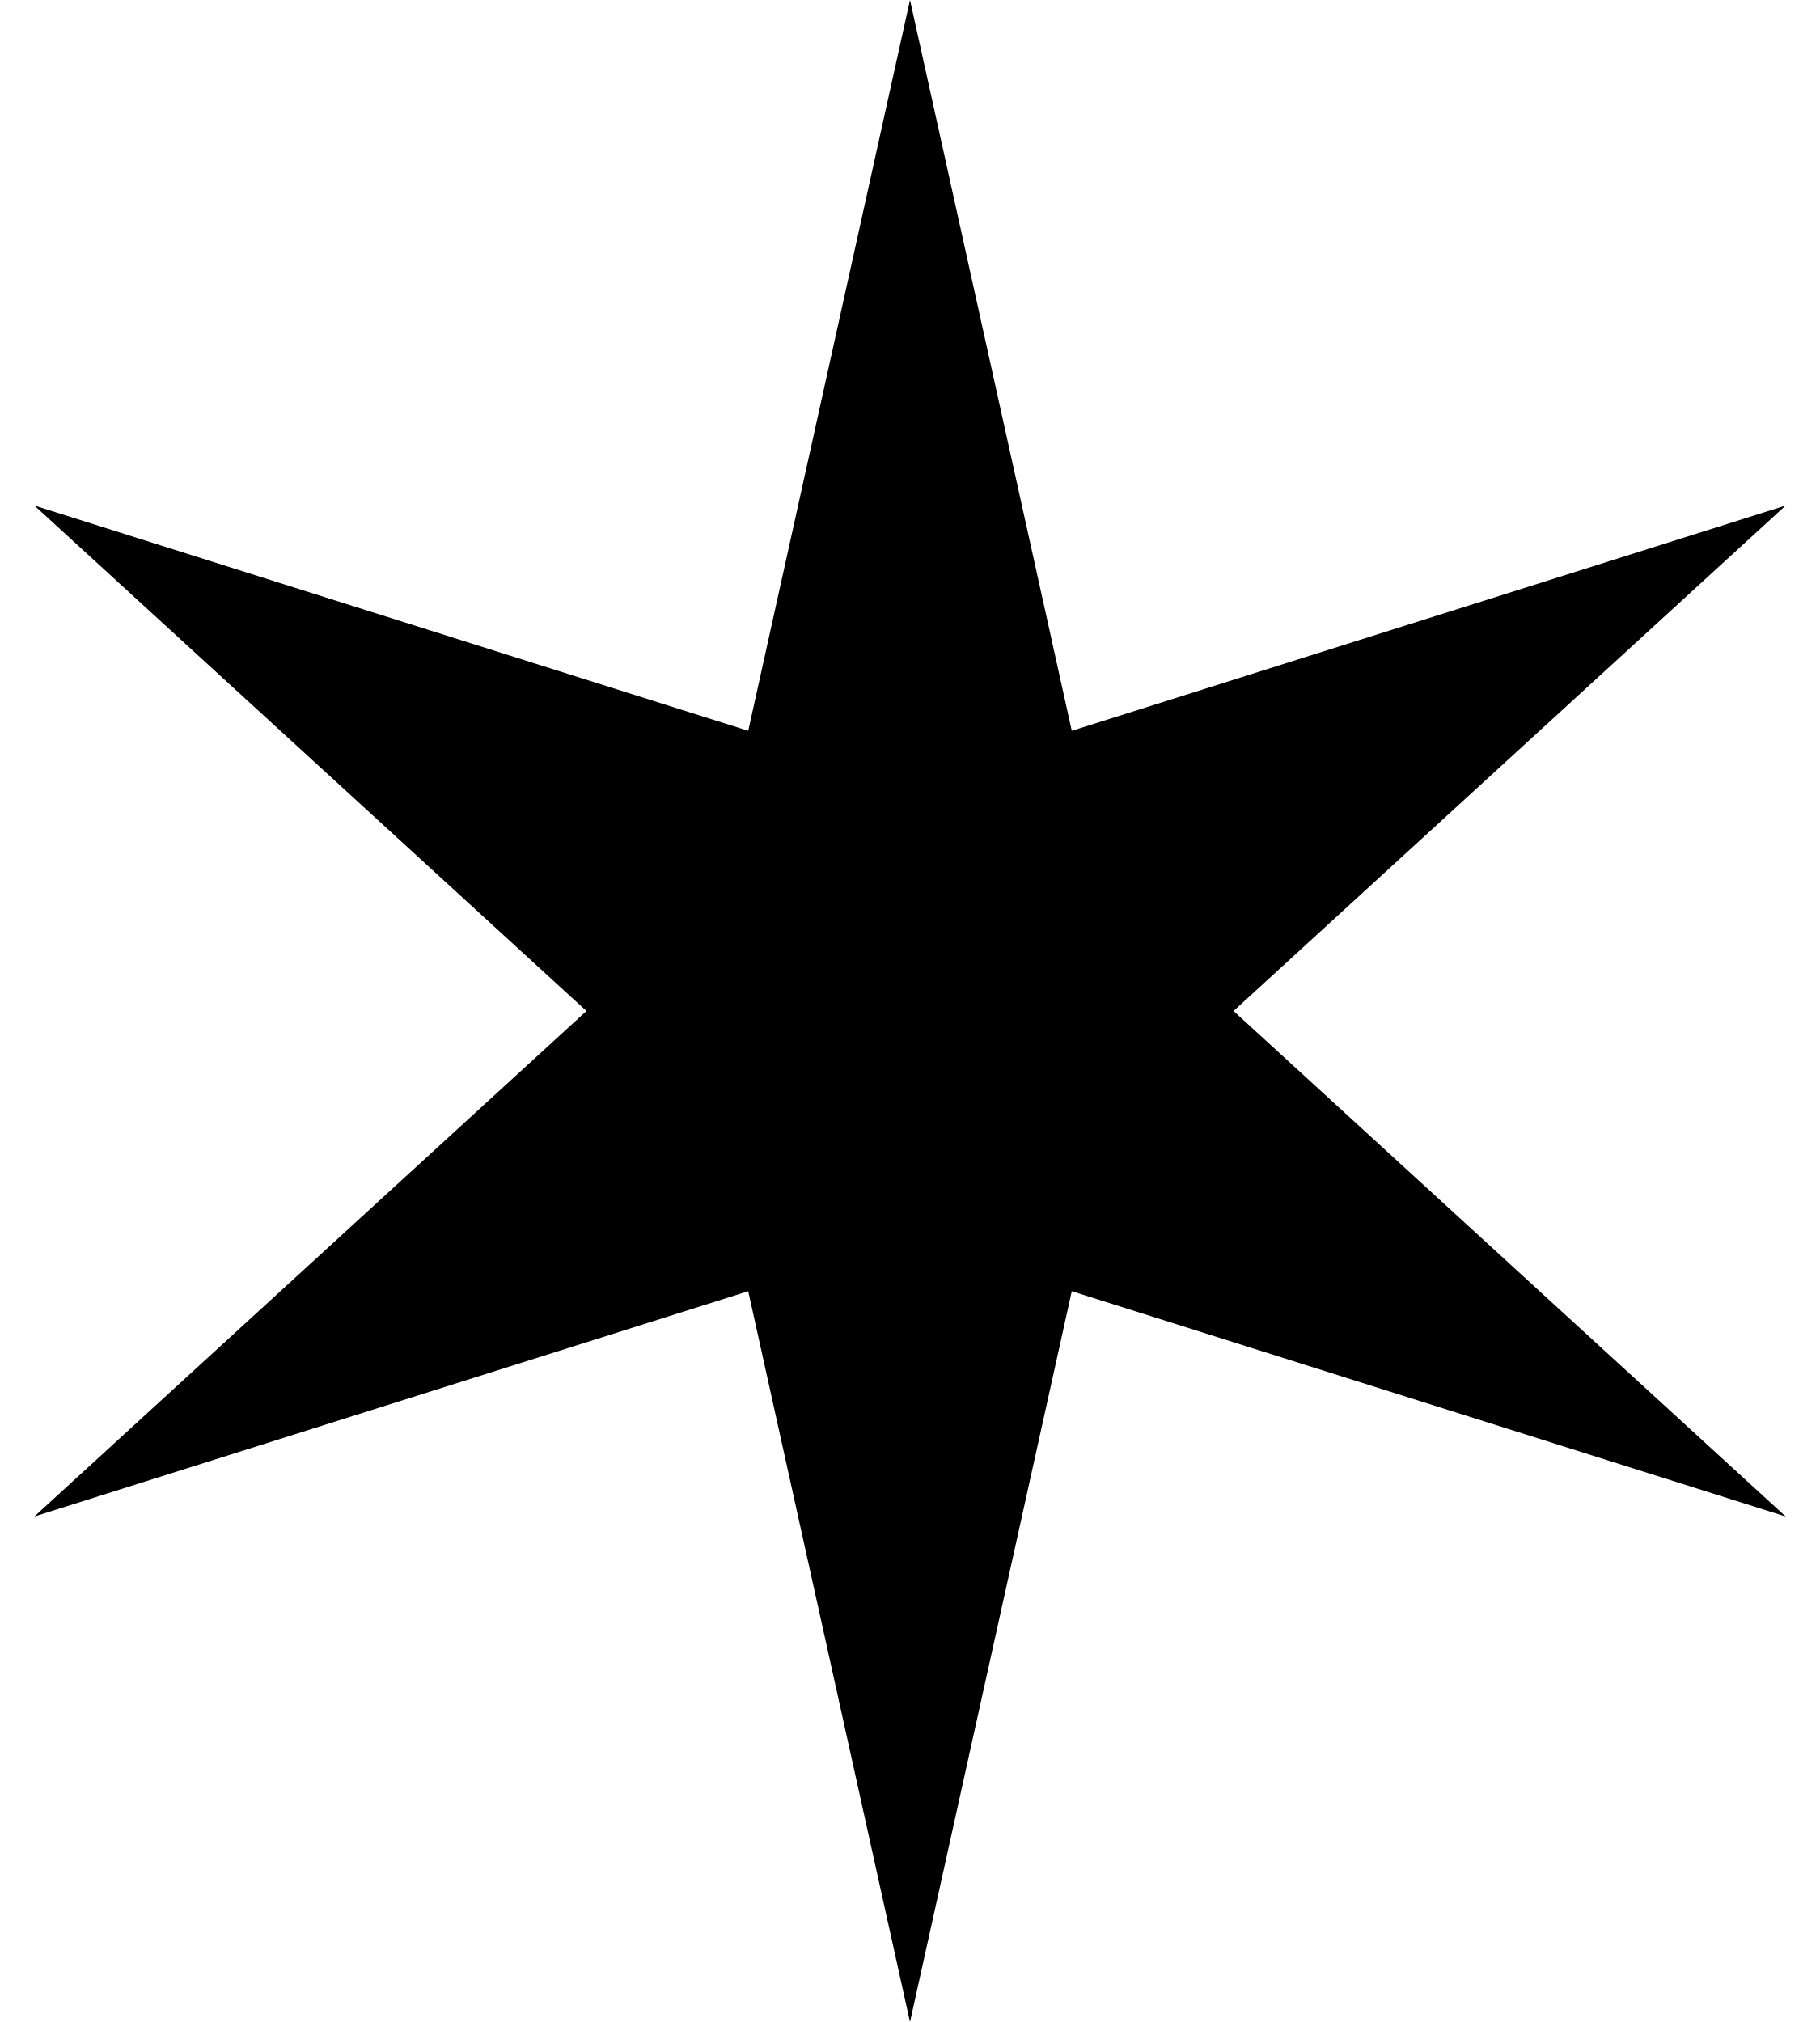
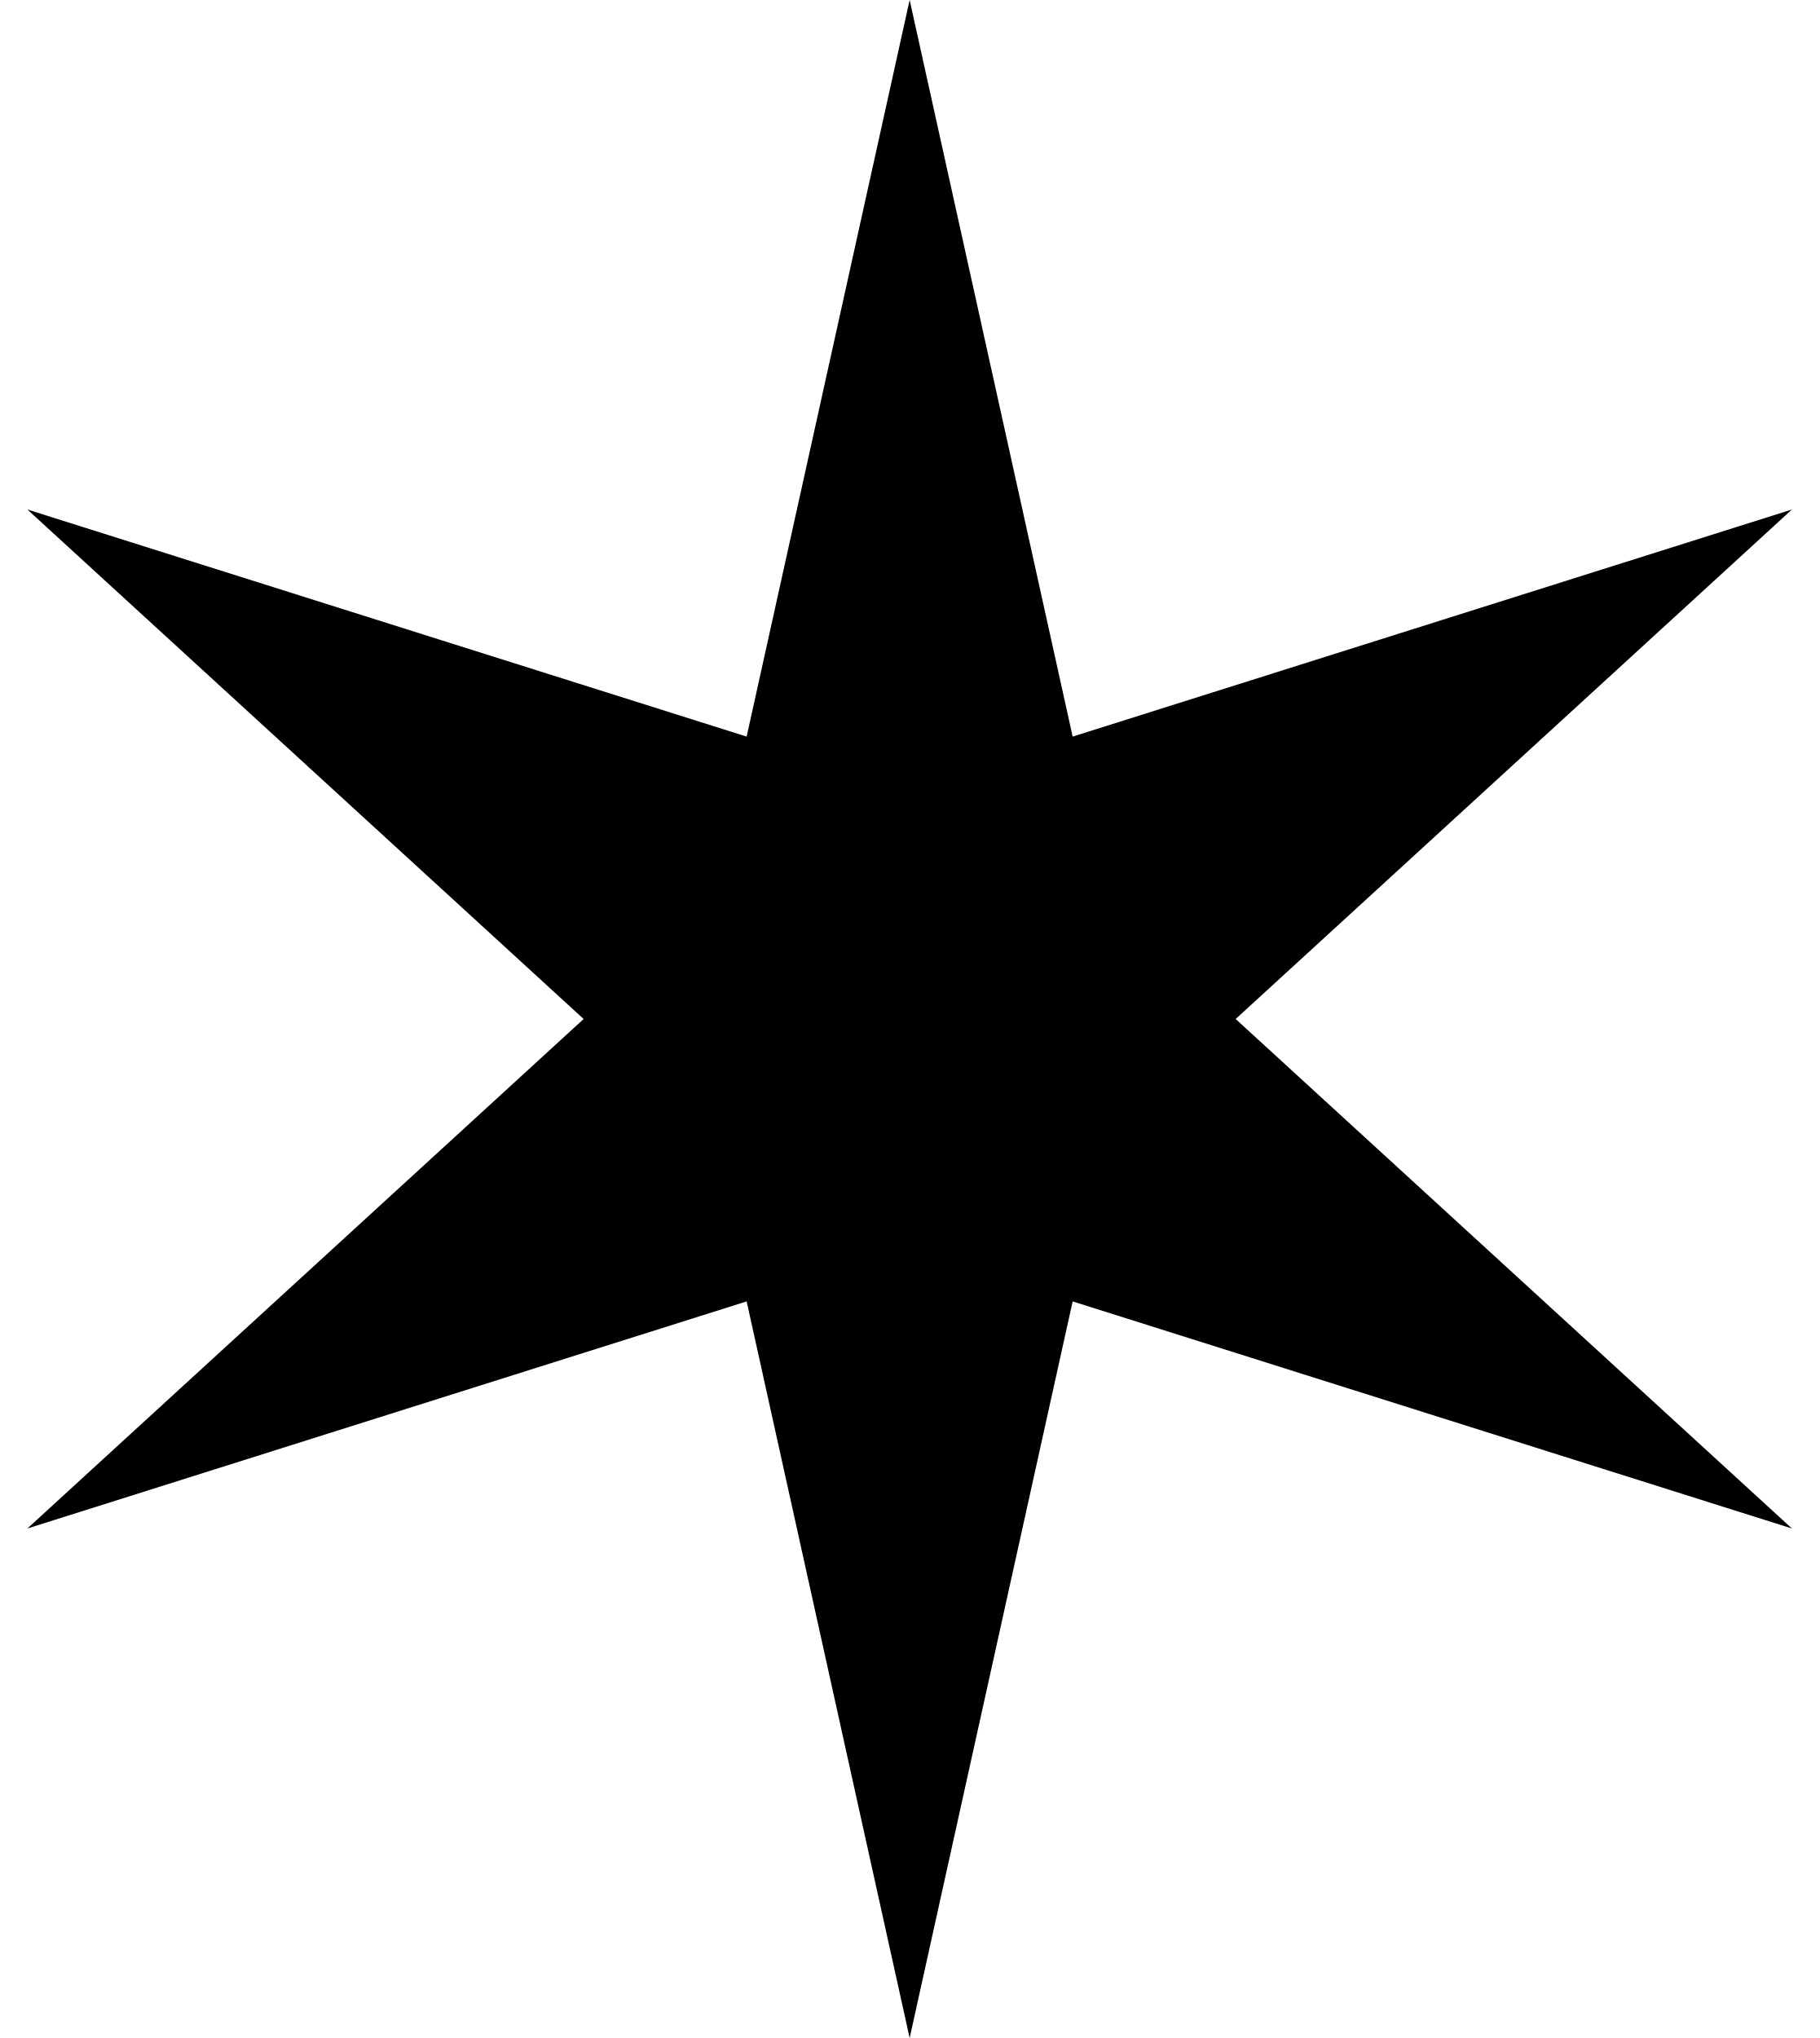
- <svg xmlns="http://www.w3.org/2000/svg" width="36" height="40" viewBox="0 0 36 40" fill="none">
-   <path d="M18 0L21.2 14.457L35.321 10L24.4 20L35.321 30L21.2 25.543L18 40L14.8 25.543L0.679 30L11.6 20L0.679 10L14.8 14.457L18 0Z" fill="black" />
+ <svg xmlns="http://www.w3.org/2000/svg" width="25" height="28" viewBox="0 0 25 28" fill="none">
+   <path d="M12.5 0L14.74 10.12L24.624 7L16.98 14L24.624 21L14.74 17.88L12.5 28L10.26 17.88L0.376 21L8.02 14L0.376 7L10.26 10.12L12.5 0Z" fill="black" />
</svg>
